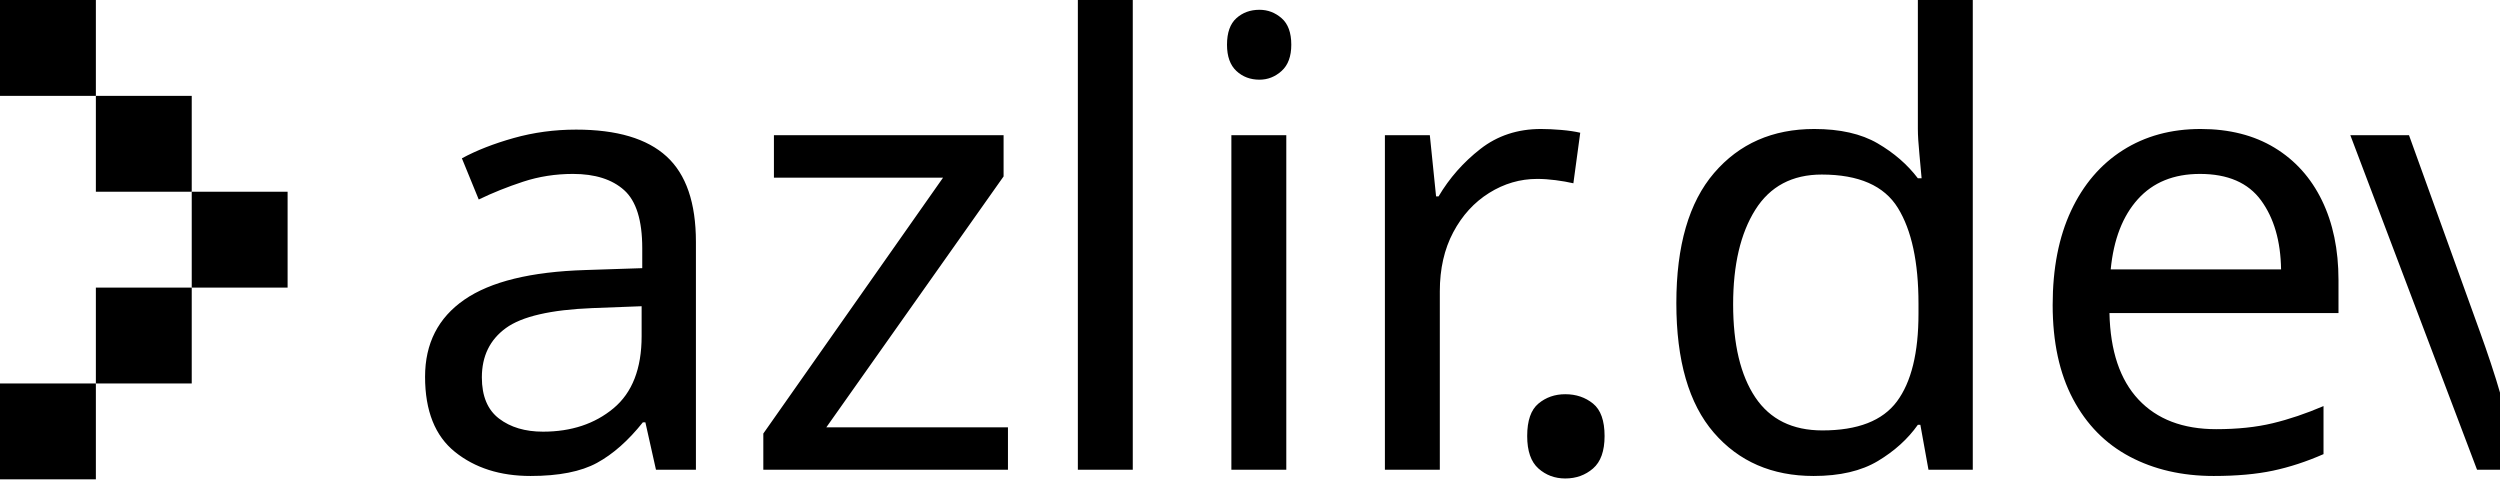
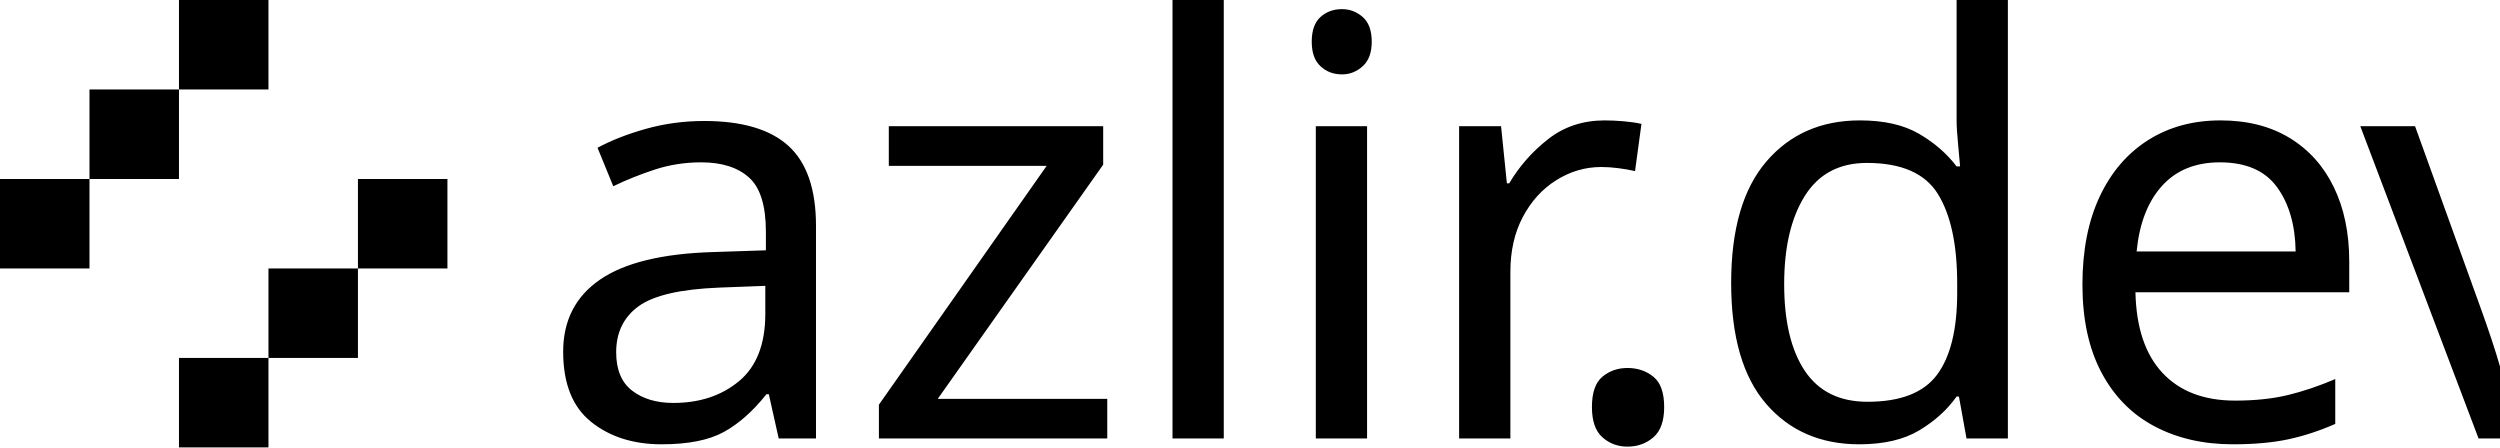
- <svg xmlns="http://www.w3.org/2000/svg" width="10681.495" zoomAndPan="magnify" viewBox="0 0 8011.121 1536" height="2048" preserveAspectRatio="xMidYMid" version="1.0" id="svg32">
+ <svg xmlns="http://www.w3.org/2000/svg" width="11443.095" zoomAndPan="magnify" viewBox="0 0 8582.321 1536" height="2048" preserveAspectRatio="xMidYMid" version="1.0" id="svg32" xml:space="preserve">
  <defs id="defs11">
-     <clipPath id="c8161bbc15">
-       <path d="M 0.199,1228.801 H 307.398 V 1536 H 0.199 Z m 0,0" clip-rule="nonzero" id="path1" />
+     <clipPath id="1e3474d978-2">
+       <path d="M 0,614.398 H 307.199 V 921.602 H 0 Z m 0,0" clip-rule="nonzero" id="path1-83" />
    </clipPath>
-     <clipPath id="1efbd7adda">
-       <path d="M 0.199,0.801 H 307.398 V 308 H 0.199 Z m 0,0" clip-rule="nonzero" id="path2" />
+     <clipPath id="c8a8b638a4-7">
+       <path d="M 0,0.398 H 307.199 V 307.602 H 0 Z m 0,0" clip-rule="nonzero" id="path2-6" />
    </clipPath>
-     <clipPath id="9e6b09f1b4">
-       <rect x="0" width="308" y="0" height="308" id="rect2" />
+     <clipPath id="6aa06fdec3-2">
+       <rect x="0" width="308" y="0" height="308" id="rect2-98" />
    </clipPath>
-     <clipPath id="8e6f3bbde8">
-       <path d="M 307.398,921.602 H 614.602 V 1228.801 H 307.398 Z m 0,0" clip-rule="nonzero" id="path3" />
+     <clipPath id="5cccd9c8a9-5">
+       <path d="M 307.199,307.199 H 614.398 V 614.398 H 307.199 Z m 0,0" clip-rule="nonzero" id="path3-9" />
    </clipPath>
-     <clipPath id="dad01e7362">
-       <path d="M 0.398,0.602 H 307.602 V 307.801 H 0.398 Z m 0,0" clip-rule="nonzero" id="path4" />
+     <clipPath id="6045b249ef-2">
+       <path d="M 0.199,0.199 H 307.398 V 307.398 H 0.199 Z m 0,0" clip-rule="nonzero" id="path4-5" />
    </clipPath>
-     <clipPath id="cb065a1c50">
-       <rect x="0" width="308" y="0" height="308" id="rect4" />
+     <clipPath id="1907f244c9-5">
+       <rect x="0" width="308" y="0" height="308" id="rect4-9" />
    </clipPath>
-     <clipPath id="0998b79f51">
-       <path d="M 614.602,614.398 H 921.801 V 921.602 H 614.602 Z m 0,0" clip-rule="nonzero" id="path5" />
+     <clipPath id="f412c6dabb-1">
+       <path d="M 614.398,0 H 921.602 V 307.199 H 614.398 Z m 0,0" clip-rule="nonzero" id="path5-1" />
    </clipPath>
-     <clipPath id="5526463a86">
-       <path d="M 0.602,0.398 H 307.801 V 307.602 H 0.602 Z m 0,0" clip-rule="nonzero" id="path6" />
+     <clipPath id="d374f268ed-4">
+       <path d="M 0.398,0 H 307.602 V 307.199 H 0.398 Z m 0,0" clip-rule="nonzero" id="path6-42" />
    </clipPath>
-     <clipPath id="cc85712d3d">
-       <rect x="0" width="308" y="0" height="308" id="rect6" />
+     <clipPath id="678da0f667-6">
+       <rect x="0" width="308" y="0" height="308" id="rect6-3" />
    </clipPath>
-     <clipPath id="24788ebfdd">
-       <path d="M 307.398,307.199 H 614.602 V 614.398 H 307.398 Z m 0,0" clip-rule="nonzero" id="path7" />
+     <clipPath id="eb58412baa-6">
+       <path d="M 921.602,921.602 H 1228.801 V 1228.801 H 921.602 Z m 0,0" clip-rule="nonzero" id="path7-9" />
    </clipPath>
-     <clipPath id="7e8ef6b37a">
-       <path d="M 0.398,0.199 H 307.602 V 307.398 H 0.398 Z m 0,0" clip-rule="nonzero" id="path8" />
+     <clipPath id="f98b80aed8-1">
+       <path d="M 0.602,0.602 H 307.801 V 307.801 H 0.602 Z m 0,0" clip-rule="nonzero" id="path8-0" />
    </clipPath>
-     <clipPath id="c090eb1acf">
-       <rect x="0" width="308" y="0" height="308" id="rect8" />
+     <clipPath id="2cc7332929-4">
+       <rect x="0" width="308" y="0" height="308" id="rect8-5" />
    </clipPath>
-     <clipPath id="2575a64438">
-       <path d="M 0.199,0 H 307.398 V 307.199 H 0.199 Z m 0,0" clip-rule="nonzero" id="path9" />
+     <clipPath id="d0a9a69de4-8">
+       <path d="M 614.398,1228.801 H 921.602 V 1536 H 614.398 Z m 0,0" clip-rule="nonzero" id="path9-2" />
    </clipPath>
-     <clipPath id="9bb4d8df7b">
-       <path d="M 0.199,0 H 307.398 V 307.199 H 0.199 Z m 0,0" clip-rule="nonzero" id="path10" />
+     <clipPath id="c964f06c0b-1">
+       <path d="M 0.398,0.801 H 307.602 V 308 H 0.398 Z m 0,0" clip-rule="nonzero" id="path10-60" />
    </clipPath>
-     <clipPath id="0bec21790e">
-       <rect x="0" width="308" y="0" height="308" id="rect10" />
+     <clipPath id="68fd608e4f-8">
+       <rect x="0" width="308" y="0" height="308" id="rect10-47" />
    </clipPath>
-     <clipPath id="cc7f8a03dd">
-       <rect x="0" width="922" y="0" height="1536" id="rect11" />
+     <clipPath id="3ac75cf8ed-8">
+       <path d="M 1228.801,614.398 H 1536 v 307.203 h -307.199 z m 0,0" clip-rule="nonzero" id="path11-1" />
+     </clipPath>
+     <clipPath id="fa9c69f877-7">
+       <path d="M 0.801,0.398 H 308 V 307.602 H 0.801 Z m 0,0" clip-rule="nonzero" id="path12-0" />
+     </clipPath>
+     <clipPath id="29c0a3bd66-4">
+       <rect x="0" width="308" y="0" height="308" id="rect12-6" />
+     </clipPath>
+     <clipPath id="b13a73a65b-9">
+       <rect x="0" width="1536" y="0" height="1536" id="rect13-53" />
    </clipPath>
  </defs>
-   <g transform="translate(-0.1992215,-6.1373897e-5)" id="g32">
-     <g clip-path="url(#cc7f8a03dd)" id="g31">
-       <g clip-path="url(#c8161bbc15)" id="g14">
-         <g transform="translate(0,1228)" id="g13">
-           <g clip-path="url(#9e6b09f1b4)" id="g12">
-             <g clip-path="url(#1efbd7adda)" id="g11">
-               <path fill="#000000" d="M 0.199,0.801 H 307.398 V 308 H 0.199 Z m 0,0" fill-opacity="1" fill-rule="nonzero" id="path11" />
-             </g>
+   <text xml:space="preserve" style="font-style:normal;font-variant:normal;font-weight:normal;font-stretch:normal;font-size:1999.83px;line-height:0;font-family:'Inter Tight';-inkscape-font-specification:'Inter Tight, Normal';font-variant-ligatures:normal;font-variant-caps:normal;font-variant-numeric:normal;font-variant-east-asian:normal;letter-spacing:-24px;writing-mode:lr-tb;direction:ltr;fill:#000000;stroke-width:4723.96" x="1841.316" y="1505.242" id="text32">
+     <tspan id="tspan32" style="font-style:normal;font-variant:normal;font-weight:normal;font-stretch:normal;font-size:1999.83px;line-height:0;font-family:'Inter Tight';-inkscape-font-specification:'Inter Tight, Normal';font-variant-ligatures:normal;font-variant-caps:normal;font-variant-numeric:normal;font-variant-east-asian:normal;letter-spacing:-24px;stroke-width:4723.96" x="1841.316" y="1505.242">azlir.dev</tspan>
+   </text>
+   <g clip-path="url(#b13a73a65b-9)" id="g37-9" transform="translate(-0.00109072,1.0669625e-5)">
+     <g clip-path="url(#1e3474d978-2)" id="g16-4">
+       <g transform="translate(0,614)" id="g15-1">
+         <g clip-path="url(#6aa06fdec3-2)" id="g14-6">
+           <g clip-path="url(#c8a8b638a4-7)" id="g13-6">
+             <path fill="#000000" d="M 0,0.398 H 307.199 V 307.602 H 0 Z m 0,0" fill-opacity="1" fill-rule="nonzero" id="path13-0" />
          </g>
        </g>
      </g>
-       <g clip-path="url(#8e6f3bbde8)" id="g18">
-         <g transform="translate(307,921)" id="g17">
-           <g clip-path="url(#cb065a1c50)" id="g16">
-             <g clip-path="url(#dad01e7362)" id="g15">
-               <path fill="#000000" d="M 0.398,0.602 H 307.602 V 307.801 H 0.398 Z m 0,0" fill-opacity="1" fill-rule="nonzero" id="path14" />
-             </g>
+     </g>
+     <g clip-path="url(#5cccd9c8a9-5)" id="g20-2">
+       <g transform="translate(307,307)" id="g19-3">
+         <g clip-path="url(#1907f244c9-5)" id="g18-3">
+           <g clip-path="url(#6045b249ef-2)" id="g17-5">
+             <path fill="#000000" d="M 0.199,0.199 H 307.398 V 307.398 H 0.199 Z m 0,0" fill-opacity="1" fill-rule="nonzero" id="path16-8" />
          </g>
        </g>
      </g>
-       <g clip-path="url(#0998b79f51)" id="g22">
-         <g transform="translate(614,614)" id="g21">
-           <g clip-path="url(#cc85712d3d)" id="g20">
-             <g clip-path="url(#5526463a86)" id="g19">
-               <path fill="#000000" d="M 0.602,0.398 H 307.801 V 307.602 H 0.602 Z m 0,0" fill-opacity="1" fill-rule="nonzero" id="path18" />
-             </g>
+     </g>
+     <g clip-path="url(#f412c6dabb-1)" id="g24-1">
+       <g transform="translate(614)" id="g23-8">
+         <g clip-path="url(#678da0f667-6)" id="g22-1">
+           <g clip-path="url(#d374f268ed-4)" id="g21-1">
+             <path fill="#000000" d="M 0.398,0 H 307.602 V 307.199 H 0.398 Z m 0,0" fill-opacity="1" fill-rule="nonzero" id="path20-3" />
          </g>
        </g>
      </g>
-       <g clip-path="url(#24788ebfdd)" id="g26">
-         <g transform="translate(307,307)" id="g25">
-           <g clip-path="url(#c090eb1acf)" id="g24">
-             <g clip-path="url(#7e8ef6b37a)" id="g23">
-               <path fill="#000000" d="M 0.398,0.199 H 307.602 V 307.398 H 0.398 Z m 0,0" fill-opacity="1" fill-rule="nonzero" id="path22" />
-             </g>
+     </g>
+     <g clip-path="url(#eb58412baa-6)" id="g28-0">
+       <g transform="translate(921,921)" id="g27-7">
+         <g clip-path="url(#2cc7332929-4)" id="g26-2">
+           <g clip-path="url(#f98b80aed8-1)" id="g25-3">
+             <path fill="#000000" d="M 0.602,0.602 H 307.801 V 307.801 H 0.602 Z m 0,0" fill-opacity="1" fill-rule="nonzero" id="path24-5" />
          </g>
        </g>
      </g>
-       <g clip-path="url(#2575a64438)" id="g30">
-         <g id="g29">
-           <g clip-path="url(#0bec21790e)" id="g28">
-             <g clip-path="url(#9bb4d8df7b)" id="g27">
-               <path fill="#000000" d="M 0.199,0 H 307.398 V 307.199 H 0.199 Z m 0,0" fill-opacity="1" fill-rule="nonzero" id="path26" />
-             </g>
+     </g>
+     <g clip-path="url(#d0a9a69de4-8)" id="g32-8">
+       <g transform="translate(614,1228)" id="g31-3">
+         <g clip-path="url(#68fd608e4f-8)" id="g30-5">
+           <g clip-path="url(#c964f06c0b-1)" id="g29-6">
+             <path fill="#000000" d="M 0.398,0.801 H 307.602 V 308 H 0.398 Z m 0,0" fill-opacity="1" fill-rule="nonzero" id="path28-1" />
+           </g>
+         </g>
+       </g>
+     </g>
+     <g clip-path="url(#3ac75cf8ed-8)" id="g36-7">
+       <g transform="translate(1228,614)" id="g35-9">
+         <g clip-path="url(#29c0a3bd66-4)" id="g34-2">
+           <g clip-path="url(#fa9c69f877-7)" id="g33-4">
+             <path fill="#000000" d="M 0.801,0.398 H 308 V 307.602 H 0.801 Z m 0,0" fill-opacity="1" fill-rule="nonzero" id="path32-8" />
          </g>
        </g>
      </g>
    </g>
  </g>
-   <text xml:space="preserve" style="font-style:normal;font-variant:normal;font-weight:normal;font-stretch:normal;font-size:1999.83px;line-height:0;font-family:'Inter Tight';-inkscape-font-specification:'Inter Tight, Normal';font-variant-ligatures:normal;font-variant-caps:normal;font-variant-numeric:normal;font-variant-east-asian:normal;letter-spacing:-24px;writing-mode:lr-tb;direction:ltr;fill:#000000;stroke-width:4723.96" x="1270.118" y="1505.242" id="text32">
-     <tspan id="tspan32" style="font-style:normal;font-variant:normal;font-weight:normal;font-stretch:normal;font-size:1999.83px;line-height:0;font-family:'Inter Tight';-inkscape-font-specification:'Inter Tight, Normal';font-variant-ligatures:normal;font-variant-caps:normal;font-variant-numeric:normal;font-variant-east-asian:normal;letter-spacing:-24px;stroke-width:4723.96" x="1270.118" y="1505.242">azlir.dev</tspan>
-   </text>
</svg>
